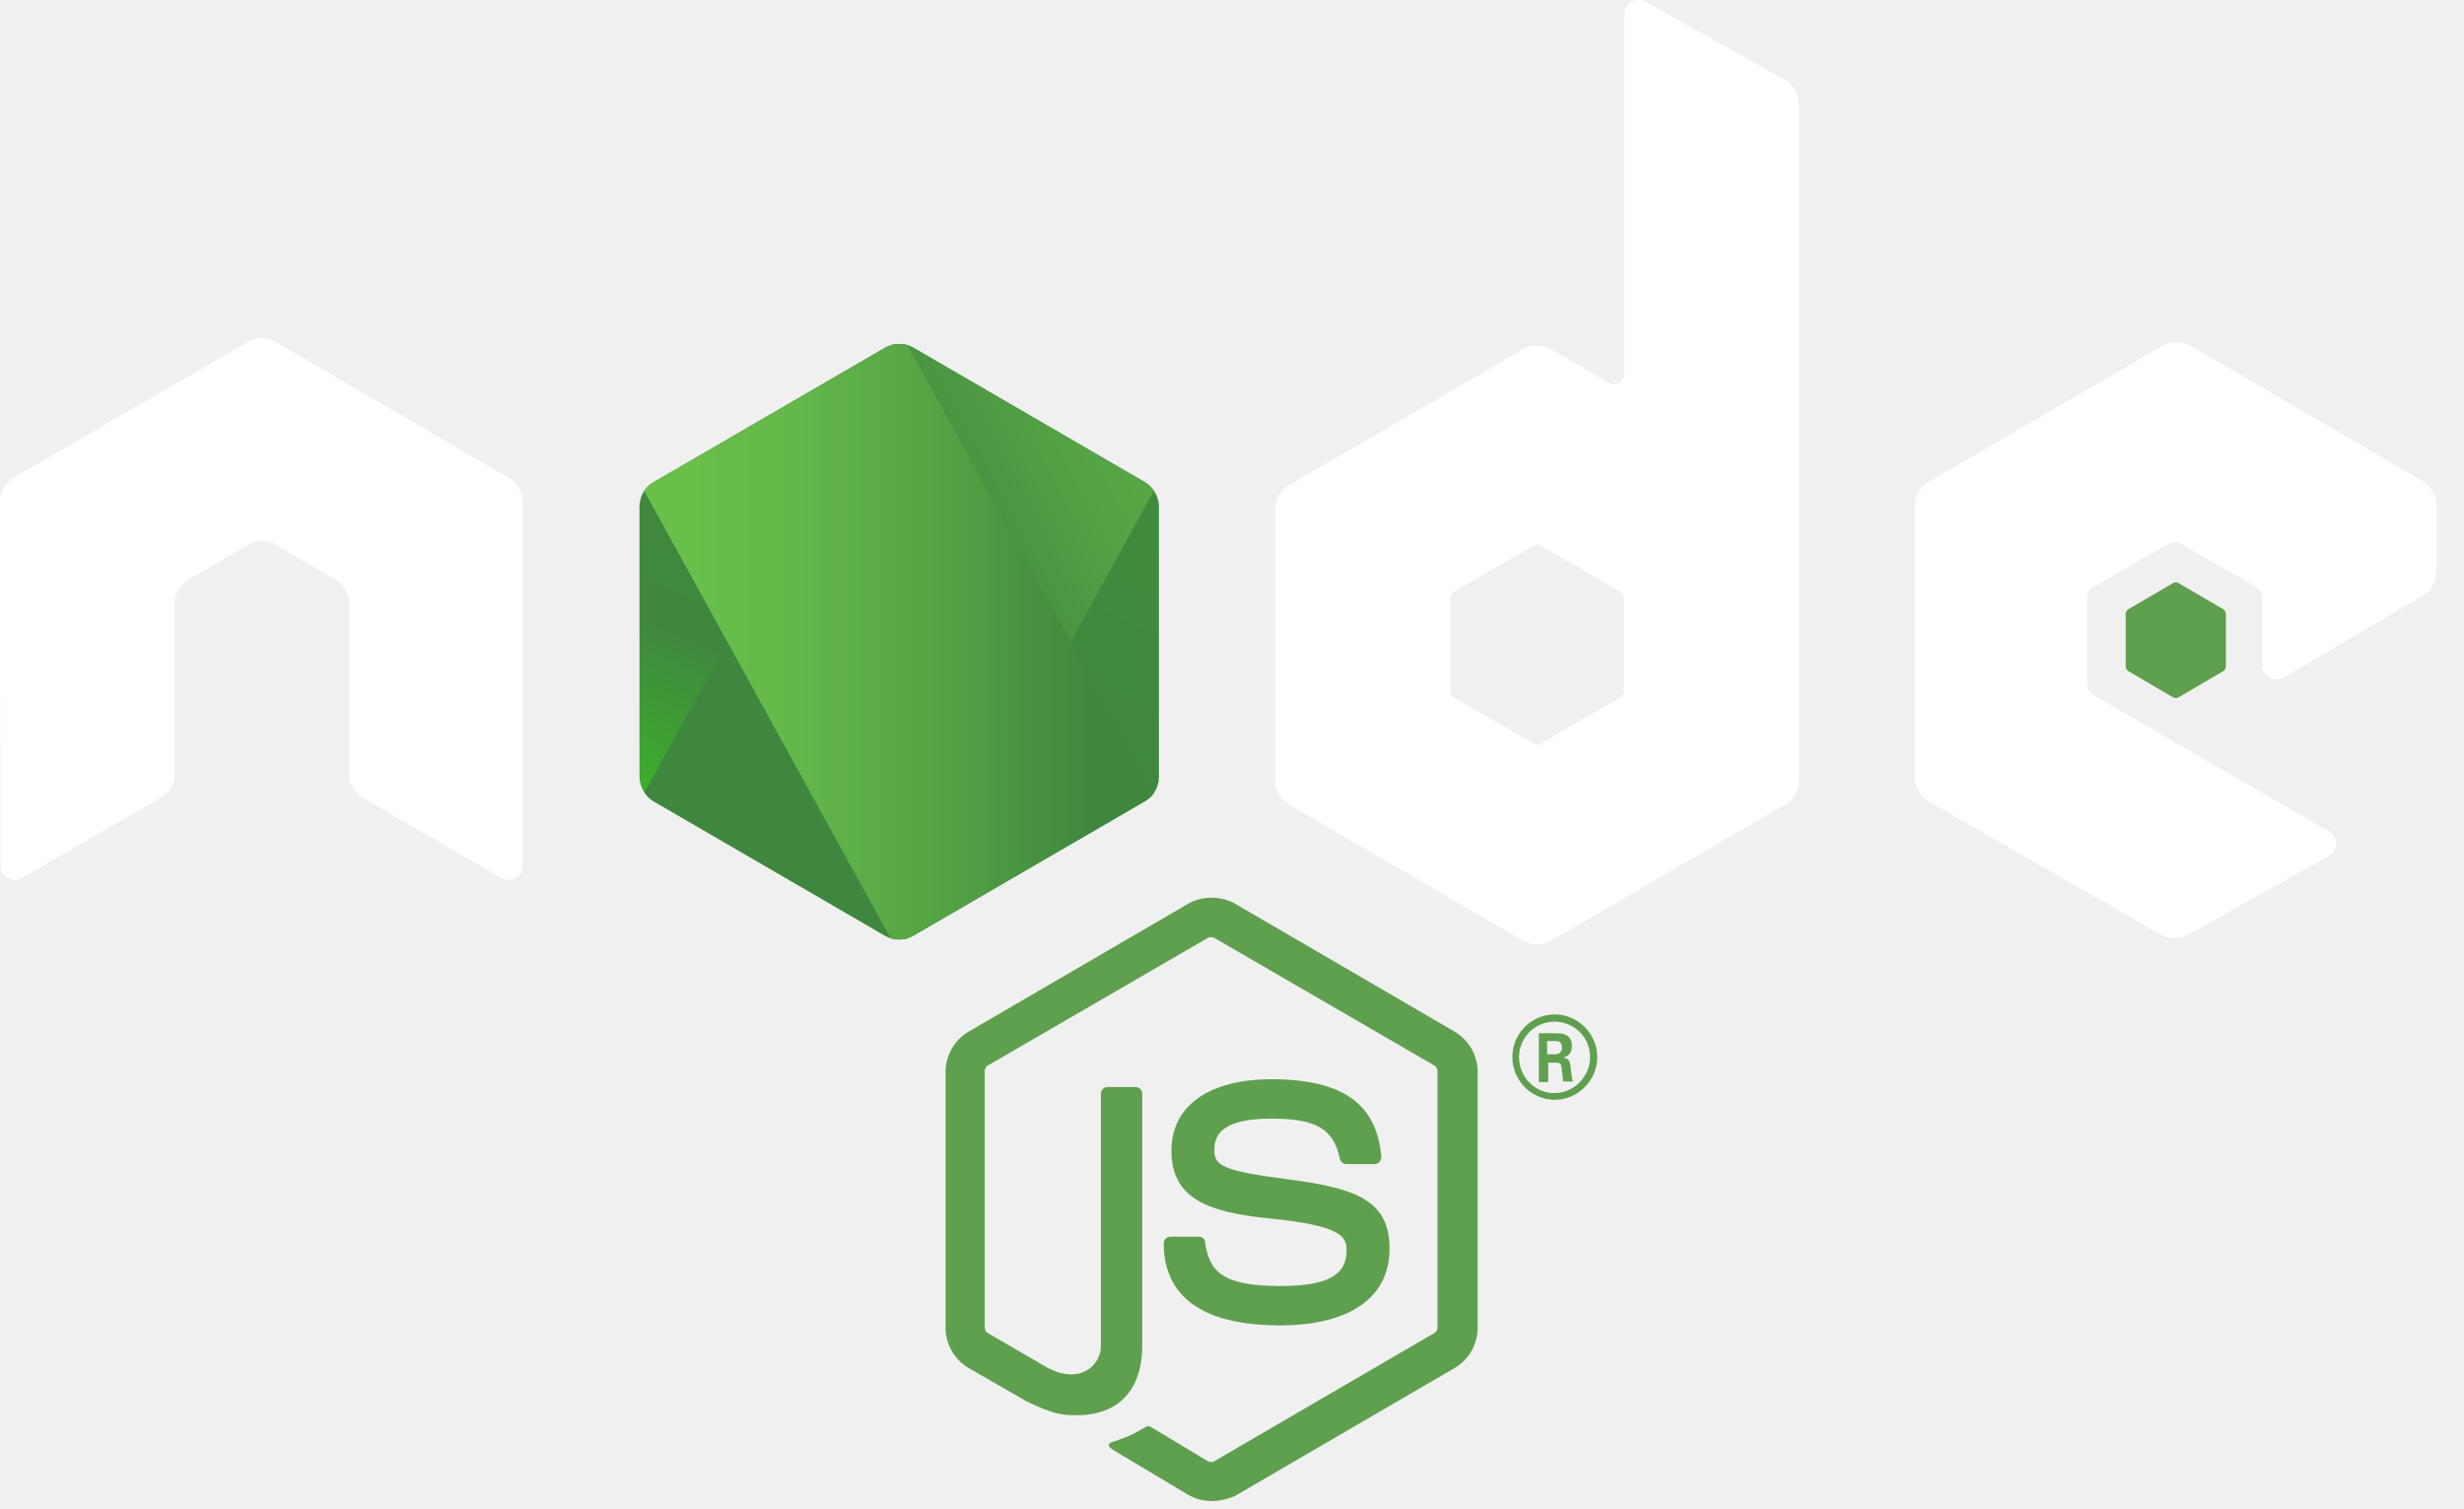
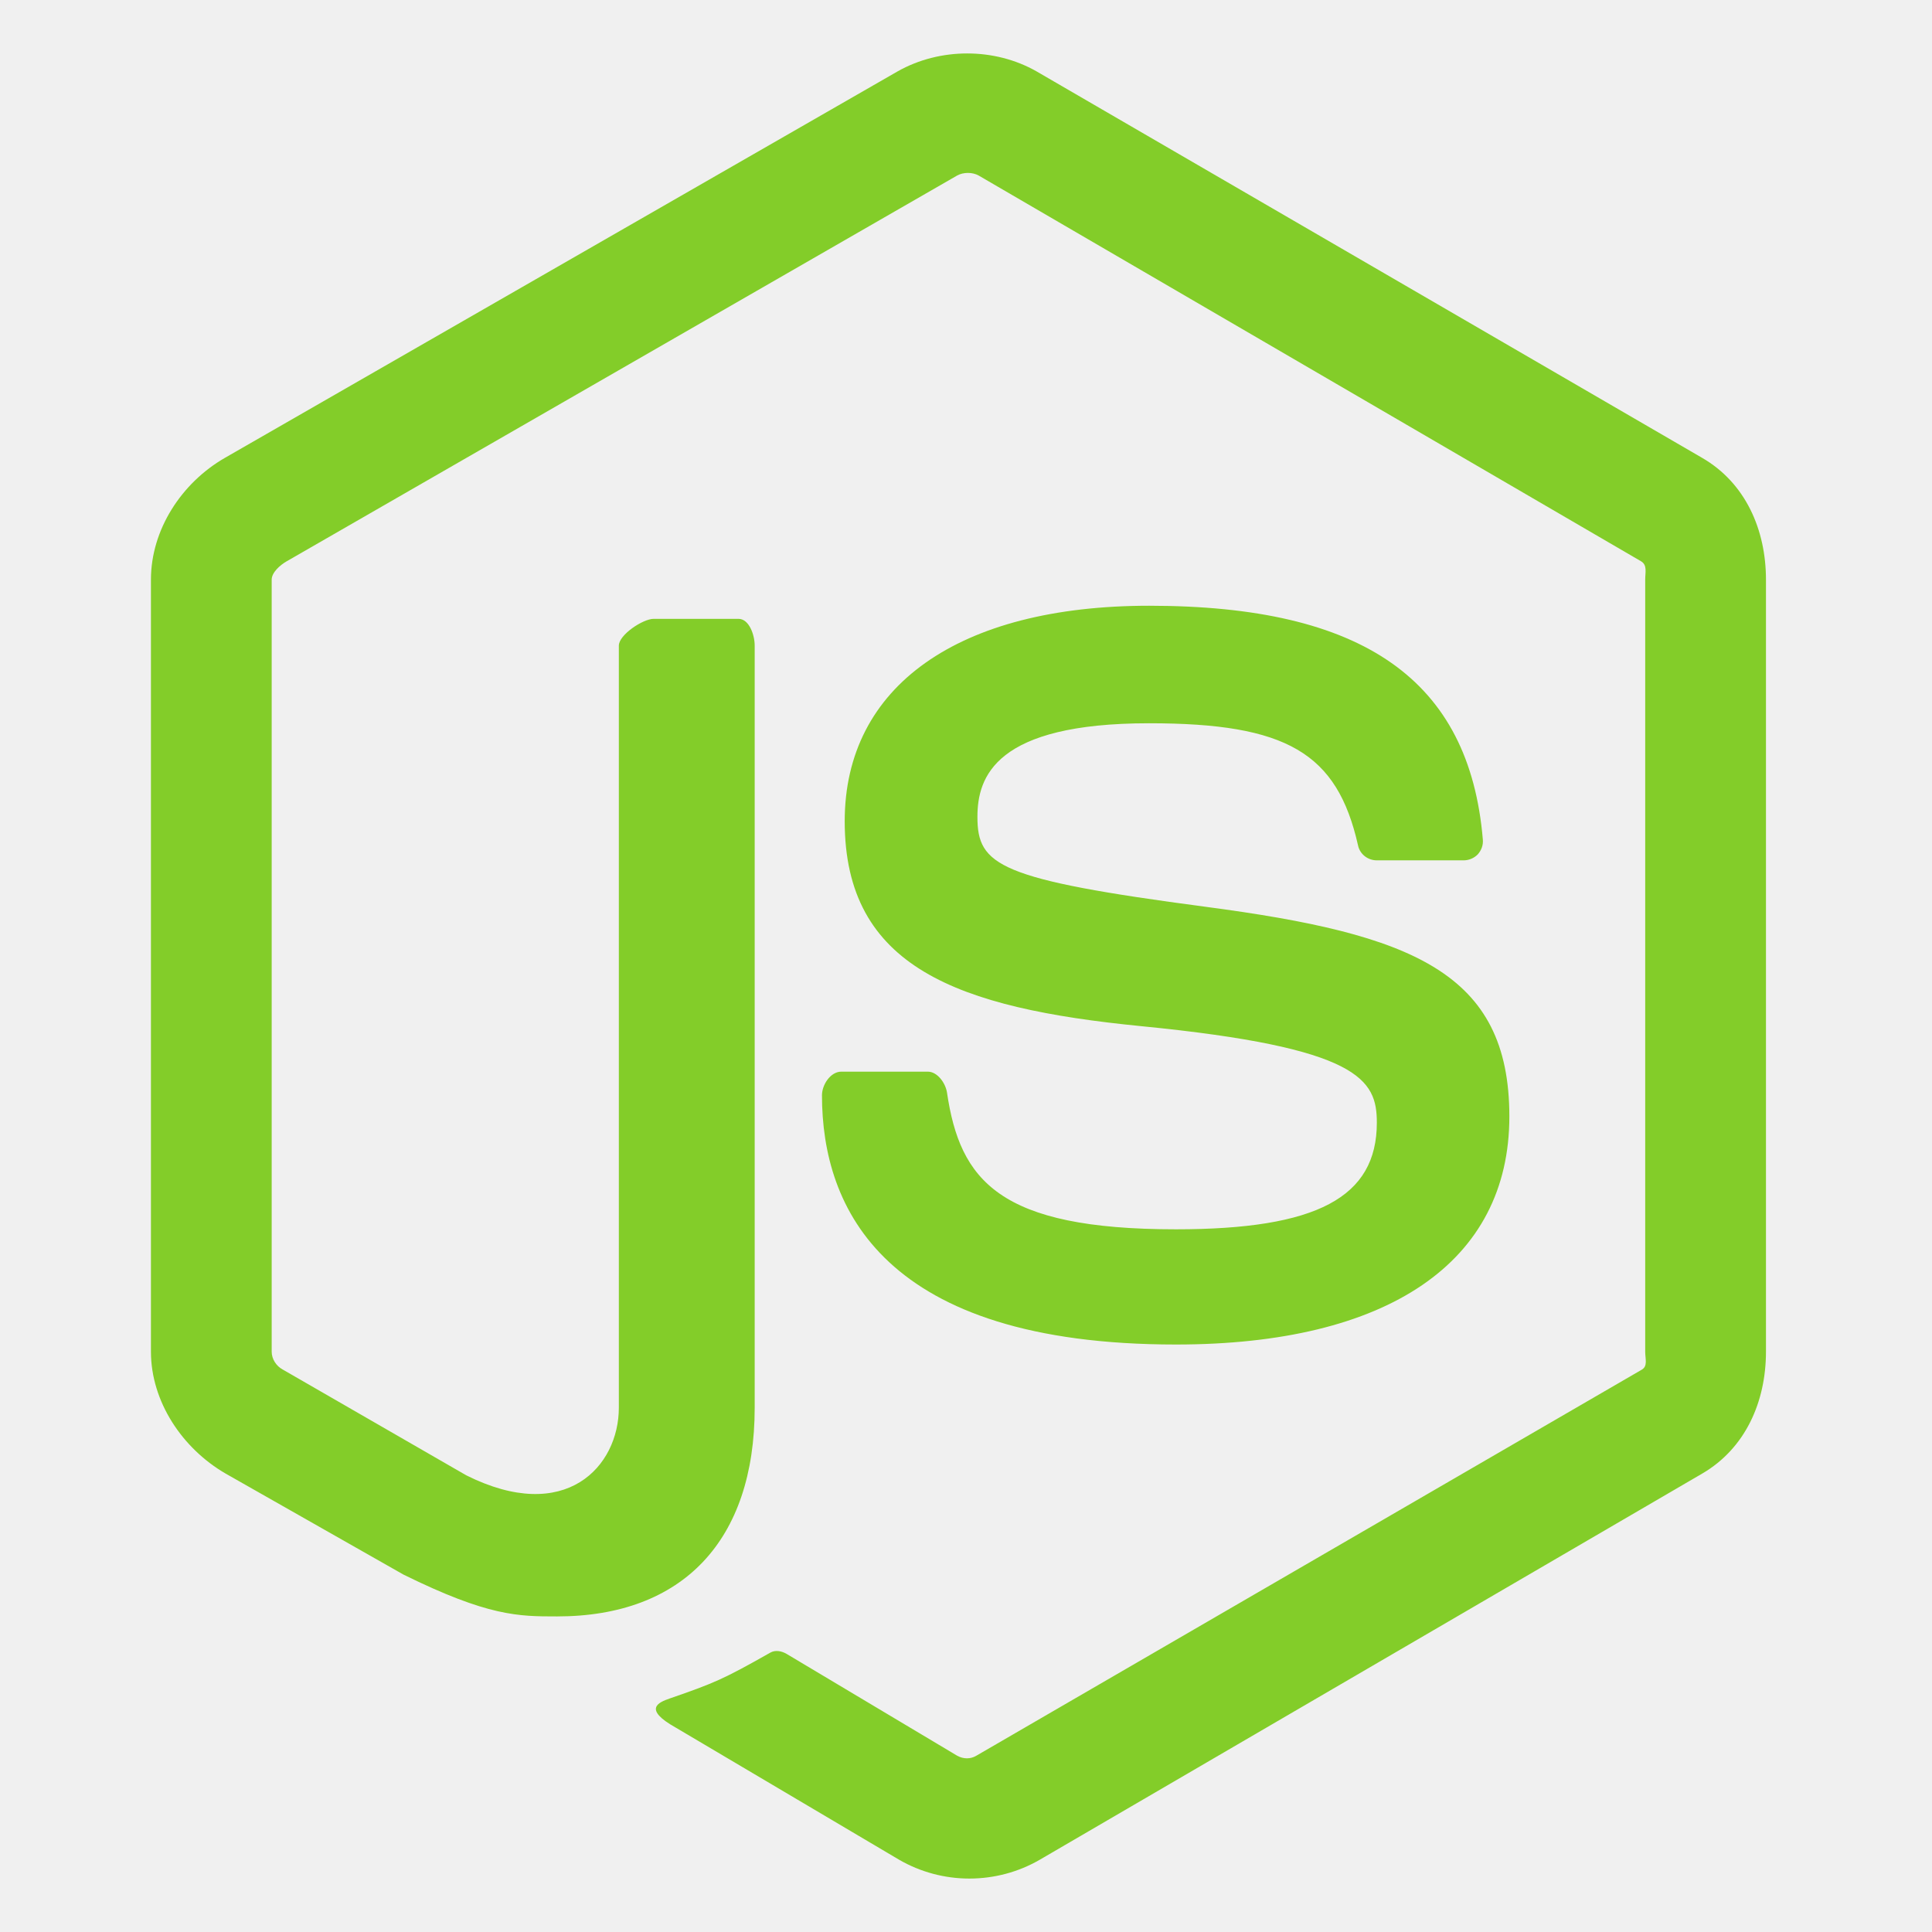
- <svg xmlns="http://www.w3.org/2000/svg" width="205.86" height="126" viewBox="0 0 205.86 126" fill="none">
-   <mask id="a" mask-type="luminance" maskUnits="userSpaceOnUse" x="0" y="0" width="267" height="80">
-     <path d="M267 0H0v79.378h267z" fill="#fff" />
-   </mask>
-   <g mask="url(#a)">
-     <path fill-rule="evenodd" clip-rule="evenodd" d="M43.674 41.954c0-.834-.46-1.62-1.197-2.038L23.01 28.572c-.322-.185-.69-.278-1.058-.324h-.184c-.368 0-.736.139-1.059.324l-19.512 11.3A2.38 2.38 0 0 0 0 41.953l.046 30.378c0 .416.23.833.598 1.018.368.232.829.232 1.15 0l11.598-6.668a2.36 2.36 0 0 0 1.197-2.037V50.428c0-.833.46-1.62 1.196-2.037l4.924-2.871a2.2 2.2 0 0 1 1.197-.325c.414 0 .828.093 1.15.325l4.925 2.87a2.36 2.36 0 0 1 1.196 2.038v14.217c0 .833.46 1.62 1.197 2.037L41.88 73.35c.368.232.828.232 1.197 0 .368-.185.598-.602.598-1.018zM137.465.139c-.369-.185-.829-.185-1.151 0-.368.231-.598.602-.598 1.019v30.1a.88.88 0 0 1-.415.74.88.88 0 0 1-.828 0l-4.878-2.825a2.36 2.36 0 0 0-2.347 0L107.735 40.52a2.36 2.36 0 0 0-1.196 2.037V65.2c0 .834.46 1.621 1.196 2.038l19.513 11.345a2.36 2.36 0 0 0 2.347 0l19.513-11.345a2.36 2.36 0 0 0 1.196-2.038V8.752c0-.88-.46-1.667-1.196-2.084zm-1.795 57.606c0 .232-.092.417-.276.51l-6.674 3.89a.68.68 0 0 1-.598 0l-6.673-3.89c-.184-.093-.276-.325-.276-.51v-7.78c0-.231.092-.416.276-.509l6.673-3.89a.68.68 0 0 1 .598 0l6.674 3.89c.184.093.276.324.276.51zm66.728-7.965c.737-.417 1.151-1.204 1.151-2.038v-5.51c0-.834-.46-1.62-1.151-2.037l-19.375-11.3a2.36 2.36 0 0 0-2.347 0l-19.512 11.346a2.36 2.36 0 0 0-1.197 2.037v22.645c0 .833.46 1.62 1.197 2.037l19.374 11.114c.737.416 1.611.416 2.301 0l11.736-6.576c.368-.185.598-.602.598-1.019s-.23-.833-.598-1.018L174.97 58.115c-.368-.231-.598-.602-.598-1.018v-7.085c0-.417.23-.834.598-1.02l6.121-3.518a1.12 1.12 0 0 1 1.196 0l6.121 3.519c.368.231.598.602.598 1.019v5.557c0 .416.23.833.599 1.018.368.232.828.232 1.196 0z" fill="#fff" />
-     <path fill-rule="evenodd" clip-rule="evenodd" d="M181.551 48.716a.42.42 0 0 1 .461 0l3.727 2.176c.138.092.23.231.23.417v4.352a.5.5 0 0 1-.23.417l-3.727 2.177a.42.42 0 0 1-.461 0l-3.727-2.177a.49.49 0 0 1-.23-.417V51.31c0-.185.092-.325.23-.417z" fill="#5FA04E" />
-     <path d="M76.301 29.045a2.36 2.36 0 0 0-2.348 0L54.579 40.297c-.737.417-1.151 1.204-1.151 2.038v22.551c0 .834.46 1.621 1.15 2.038l19.375 11.253a2.36 2.36 0 0 0 2.348 0l19.374-11.253c.737-.417 1.15-1.204 1.15-2.038V42.335c0-.834-.46-1.62-1.15-2.038z" fill="url(#b)" />
-     <mask id="c" mask-type="luminance" maskUnits="userSpaceOnUse" x="53" y="28" width="44" height="51">
-       <path d="M76.301 29.045a2.36 2.36 0 0 0-2.348 0L54.579 40.297c-.737.417-1.151 1.204-1.151 2.038v22.551c0 .834.46 1.621 1.15 2.038l19.375 11.253a2.36 2.36 0 0 0 2.348 0l19.374-11.253c.737-.417 1.15-1.204 1.15-2.038V42.335c0-.834-.46-1.62-1.15-2.038z" fill="#fff" />
-     </mask>
-     <g mask="url(#c)">
-       <path d="m75.127 27.581 21.506 12.995-21.505 39.125-21.547-13.018z" fill="url(#d)" />
-     </g>
-     <mask id="e" mask-type="luminance" maskUnits="userSpaceOnUse" x="53" y="28" width="44" height="51">
-       <path d="M76.301 29.045a2.36 2.36 0 0 0-2.348 0L54.579 40.297c-.737.417-1.151 1.204-1.151 2.038v22.551c0 .834.46 1.621 1.15 2.038l19.375 11.253a2.36 2.36 0 0 0 2.348 0l19.374-11.253c.737-.417 1.15-1.204 1.15-2.038V42.335c0-.834-.46-1.62-1.15-2.038z" fill="#fff" />
-     </mask>
-     <g mask="url(#e)">
-       <path d="M75.127 27.581 53.581 40.576l21.546 39.125 21.506-13.018z" fill="url(#f)" />
-     </g>
-   </g>
-   <path d="M101.229 125.407a4 4 0 0 1-1.933-.51l-6.121-3.658c-.921-.51-.46-.695-.184-.787 1.242-.417 1.472-.51 2.761-1.25.138-.093.322-.047.46.046l4.694 2.825c.184.092.414.092.552 0l18.363-10.698c.183-.092.277-.277.277-.509V89.519c0-.232-.094-.417-.277-.51l-18.363-10.65c-.184-.093-.414-.093-.552 0l-18.362 10.65c-.184.093-.276.324-.276.51v21.347c0 .186.092.417.276.51l5.016 2.917c2.715 1.39 4.418-.232 4.418-1.852v-21.07c0-.278.23-.556.553-.556h2.347c.276 0 .552.232.552.556v21.07c0 3.658-1.979 5.788-5.431 5.788-1.058 0-1.886 0-4.234-1.157l-4.832-2.779a3.91 3.91 0 0 1-1.933-3.38v-21.35c0-1.39.737-2.685 1.933-3.38l18.363-10.696c1.15-.65 2.715-.65 3.865 0l18.363 10.696a3.91 3.91 0 0 1 1.932 3.38v21.349c0 1.39-.736 2.686-1.932 3.381l-18.363 10.697c-.552.232-1.242.417-1.932.417" fill="#5FA04E" />
-   <path d="M106.936 110.727c-8.055 0-9.712-3.705-9.712-6.854 0-.277.23-.555.552-.555h2.393c.277 0 .507.185.507.463.368 2.454 1.426 3.658 6.305 3.658 3.866 0 5.523-.88 5.523-2.963 0-1.204-.462-2.084-6.49-2.686-5.016-.51-8.146-1.621-8.146-5.65 0-3.75 3.13-5.974 8.376-5.974 5.892 0 8.791 2.038 9.159 6.484a.77.77 0 0 1-.137.416c-.094.093-.231.186-.371.186h-2.439a.54.54 0 0 1-.505-.417c-.553-2.547-1.98-3.38-5.753-3.38-4.234 0-4.74 1.48-4.74 2.593 0 1.342.598 1.76 6.305 2.5 5.66.74 8.33 1.806 8.33 5.788 0 4.076-3.36 6.391-9.157 6.391m26.51-22.413c0 1.945-1.612 3.566-3.546 3.566a3.557 3.557 0 0 1-3.543-3.566 3.554 3.554 0 0 1 3.543-3.565c1.888 0 3.546 1.574 3.546 3.565m-6.536 0c0 1.667 1.335 3.01 2.944 3.01 1.658 0 2.993-1.39 2.993-3.01 0-1.667-1.335-2.963-2.993-2.963a2.976 2.976 0 0 0-2.944 2.963m1.657-1.991h1.381c.46 0 1.381 0 1.381 1.065 0 .74-.462.88-.739.973.554.046.599.416.645.926.046.324.094.88.185 1.065h-.83c0-.186-.137-1.204-.137-1.25-.045-.232-.137-.325-.413-.325h-.691v1.62h-.782zm.736 1.76h.597c.508 0 .599-.37.599-.556 0-.556-.368-.556-.599-.556h-.642v1.112z" fill="#5FA04E" />
-   <defs>
-     <linearGradient id="b" x1="83.758" y1="37.188" x2="68.328" y2="73.328" gradientUnits="userSpaceOnUse">
-       <stop stop-color="#3F8B3D" />
-       <stop offset=".64" stop-color="#3F873F" />
-       <stop offset=".93" stop-color="#3DA92E" />
-       <stop offset="1" stop-color="#3DAE2B" />
-     </linearGradient>
-     <linearGradient id="d" x1="72.228" y1="55.428" x2="121.428" y2="29.028" gradientUnits="userSpaceOnUse">
-       <stop offset=".14" stop-color="#3F873F" />
-       <stop offset=".4" stop-color="#52A044" />
-       <stop offset=".71" stop-color="#64B749" />
-       <stop offset=".91" stop-color="#6ABF4B" />
-     </linearGradient>
-     <linearGradient id="f" x1="53.678" y1="53.128" x2="97.428" y2="53.128" gradientUnits="userSpaceOnUse">
-       <stop offset=".09" stop-color="#6ABF4B" />
-       <stop offset=".29" stop-color="#64B749" />
-       <stop offset=".6" stop-color="#52A044" />
-       <stop offset=".86" stop-color="#3F873F" />
-     </linearGradient>
-   </defs>
+ <svg xmlns="http://www.w3.org/2000/svg" viewBox="0 0 128 128">
+   <path fill="#83CD29" d="M112.771 30.334L68.674 4.729c-2.781-1.584-6.402-1.584-9.205 0L14.901 30.334C12.031 31.985 10 35.088 10 38.407v51.142c0 3.319 2.084 6.423 4.954 8.083l11.775 6.688c5.628 2.772 7.617 2.772 10.178 2.772 8.333 0 13.093-5.039 13.093-13.828v-50.49c0-.713-.371-1.774-1.071-1.774h-5.623C42.594 41 41 42.061 41 42.773v50.49c0 3.896-3.524 7.773-10.11 4.48L18.723 90.73c-.424-.23-.723-.693-.723-1.181V38.407c0-.482.555-.966.982-1.213l44.424-25.561c.415-.235 1.025-.235 1.439 0l43.882 25.555c.42.253.272.722.272 1.219v51.142c0 .488.183.963-.232 1.198l-44.086 25.576c-.378.227-.847.227-1.261 0l-11.307-6.749c-.341-.198-.746-.269-1.073-.086-3.146 1.783-3.726 2.02-6.677 3.043-.726.253-1.797.692.41 1.929l14.798 8.754a9.294 9.294 0 004.647 1.246c1.642 0 3.25-.426 4.667-1.246l43.885-25.582c2.87-1.672 4.23-4.764 4.23-8.083V38.407c0-3.319-1.36-6.414-4.229-8.073zM77.91 81.445c-11.726 0-14.309-3.235-15.17-9.066-.1-.628-.633-1.379-1.272-1.379h-5.731c-.709 0-1.279.86-1.279 1.566 0 7.466 4.059 16.512 23.453 16.512 14.039 0 22.088-5.455 22.088-15.109 0-9.572-6.467-12.084-20.082-13.886-13.762-1.819-15.16-2.738-15.16-5.962 0-2.658 1.184-6.203 11.374-6.203 9.105 0 12.461 1.954 13.842 8.091.118.577.645.991 1.24.991h5.754c.354 0 .692-.143.94-.396.24-.272.367-.613.335-.979-.891-10.568-7.912-15.493-22.112-15.493-12.631 0-20.166 5.334-20.166 14.275 0 9.698 7.497 12.378 19.622 13.577 14.505 1.422 15.633 3.542 15.633 6.395 0 4.955-3.978 7.066-13.309 7.066z" />
</svg>
